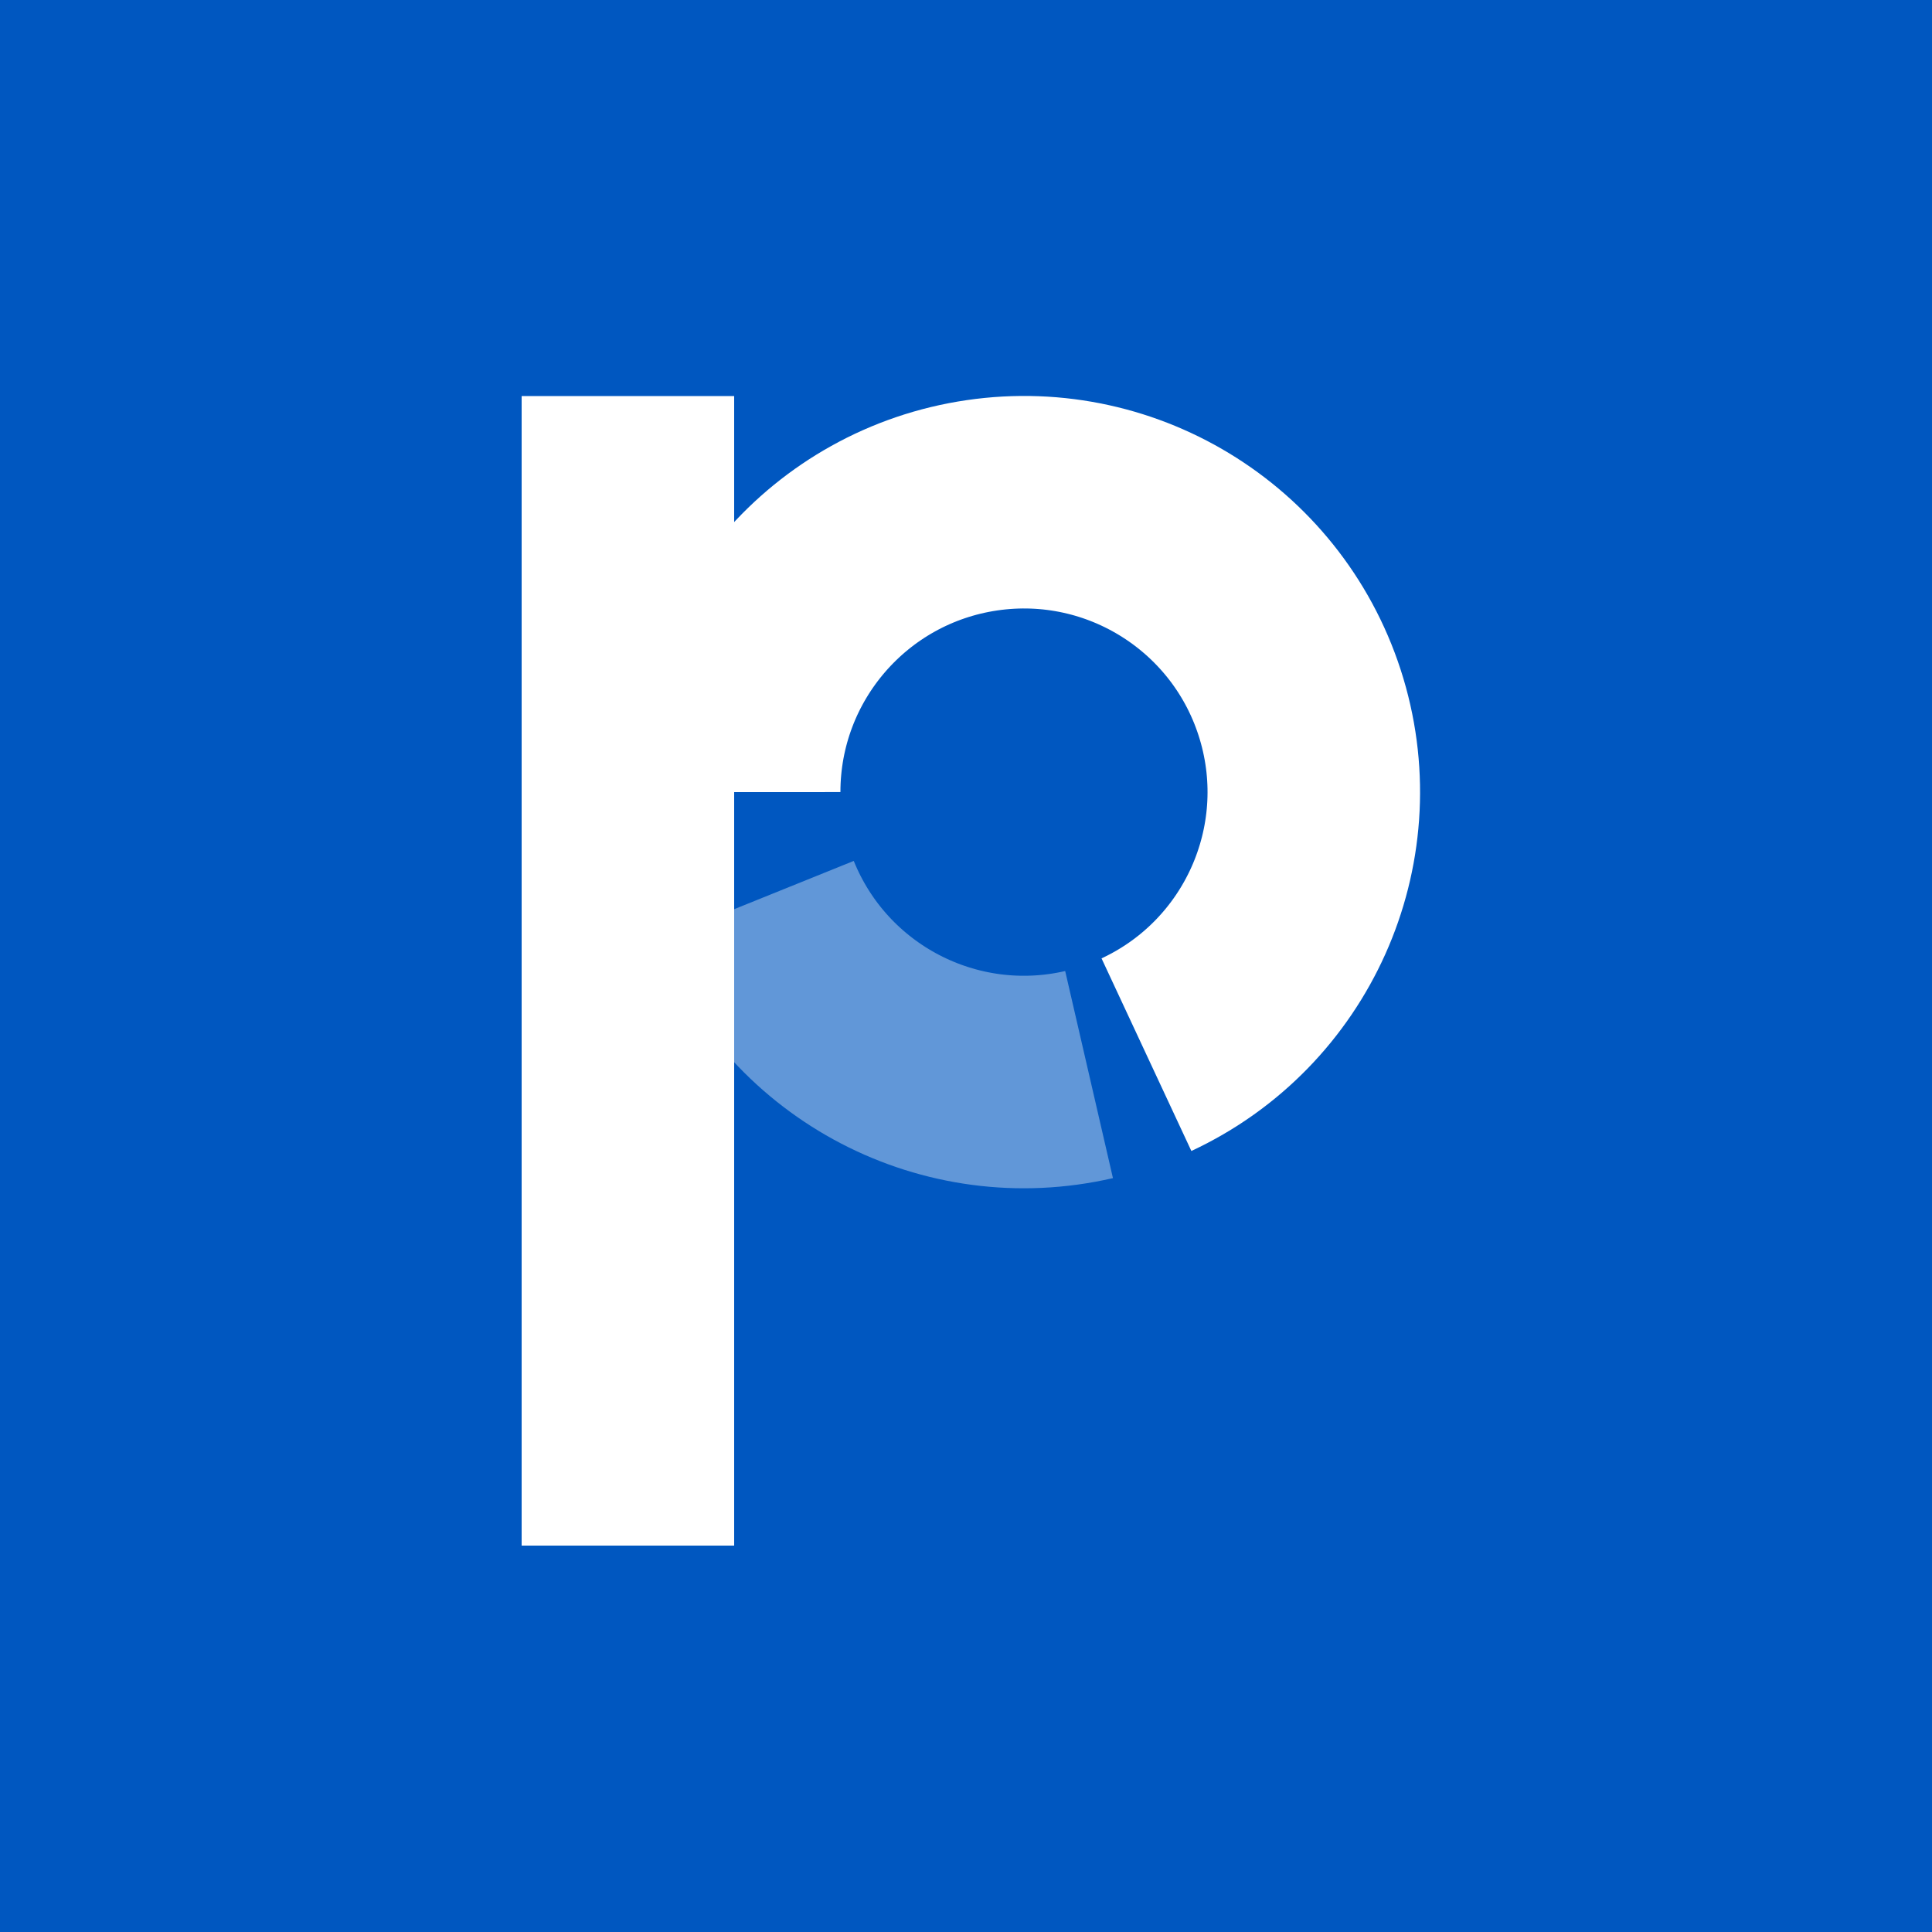
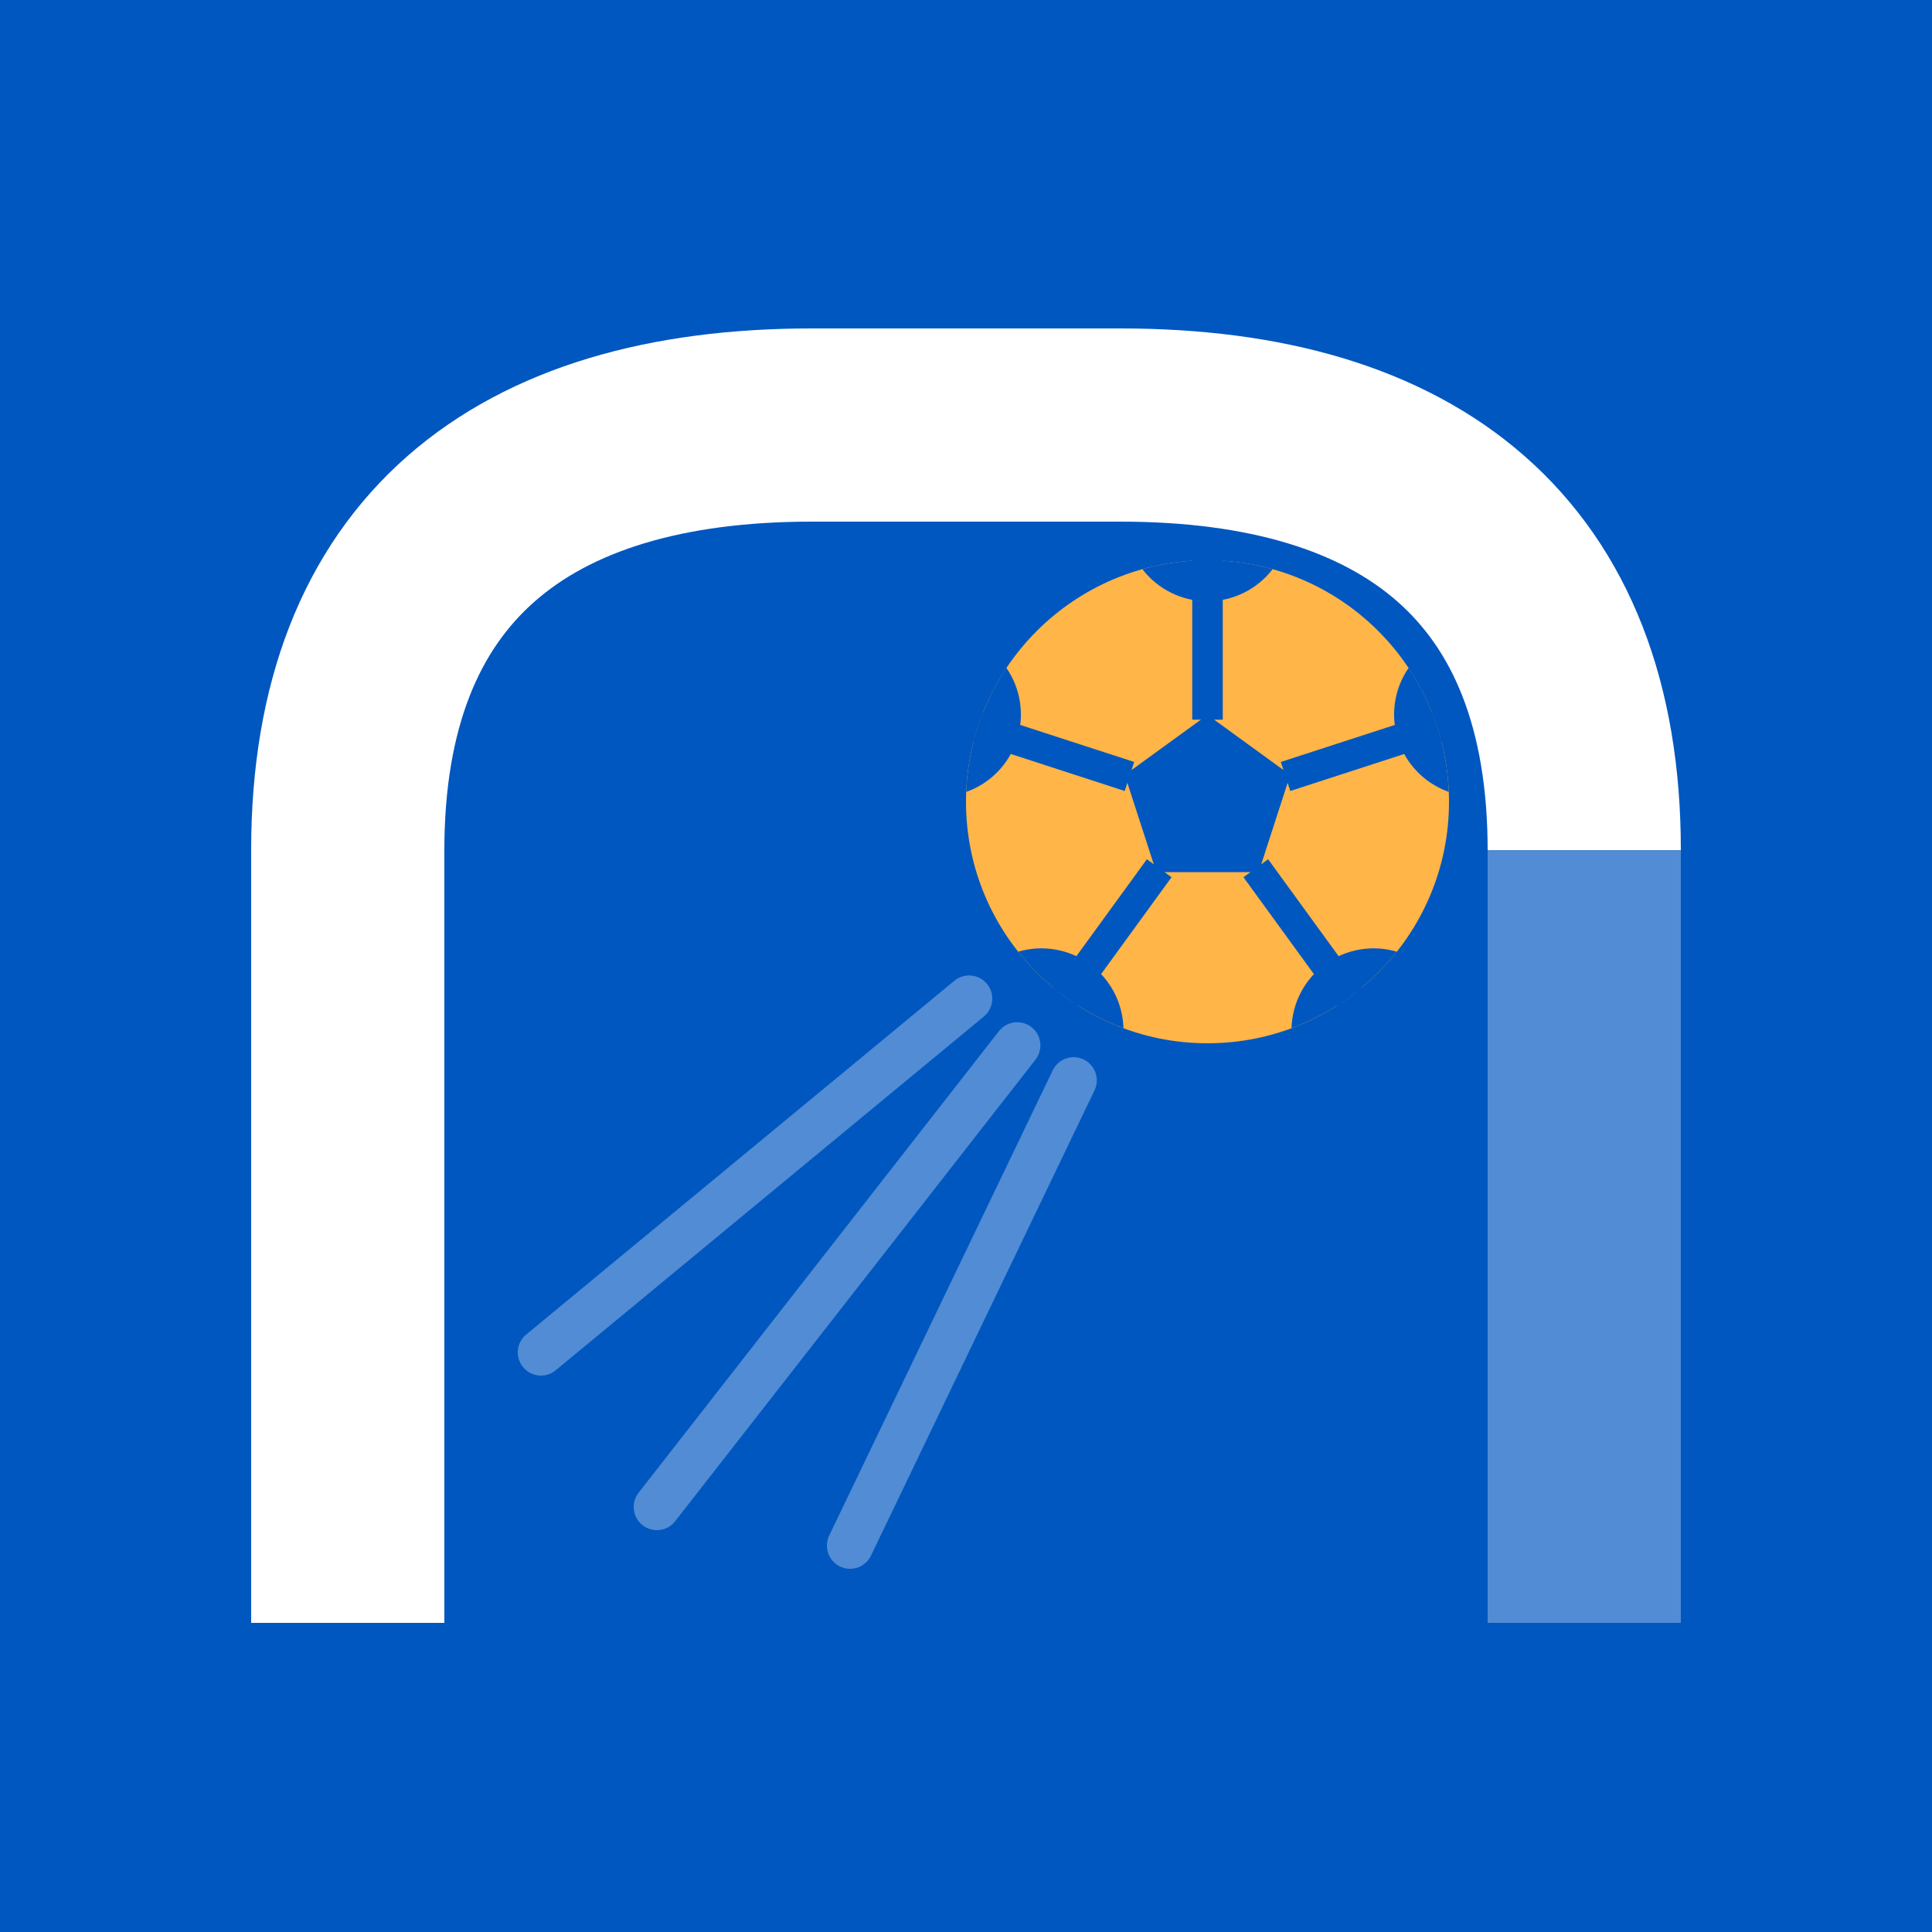
<svg xmlns="http://www.w3.org/2000/svg" width="512" height="512" viewBox="0 0 100 100">
  <rect width="100" height="100" rx="0" fill="#0057c0" />
-   <path d="M38 41A15 15 0 1 1 59.34 54.59" fill="none" stroke="#ffffff" stroke-width="11" />
-   <path d="M56.37 55.62A15 15 0 0 1 39.09 46.62" fill="none" stroke="#ffffff" stroke-opacity="0.38" stroke-width="11" />
-   <rect x="27" y="20.5" width="11" height="59.5" fill="#ffffff" />
+   <line x1="28" y1="70" x2="50.16" y2="51.69" stroke="#ffffff" stroke-opacity="0.32" stroke-width="2.4" stroke-linecap="round" />
+   <line x1="34" y1="78" x2="52.65" y2="54.11" stroke="#ffffff" stroke-opacity="0.32" stroke-width="2.4" stroke-linecap="round" />
+   <line x1="44" y1="80" x2="55.57" y2="55.92" stroke="#ffffff" stroke-opacity="0.32" stroke-width="2.4" stroke-linecap="round" />
+   <path d="M82 44V84" fill="none" stroke="#ffffff" stroke-opacity="0.32" stroke-width="10" />
+   <path d="M18 84V44C18 29 27 22 42 22H58C73 22 82 29 82 44" fill="none" stroke="#ffffff" stroke-width="10" />
+   <circle cx="62.5" cy="41.5" r="12.5" fill="#ffb547" />
+   <line x1="62.5" y1="37.25" x2="62.5" y2="29" stroke="#0057c0" stroke-width="1.58" />
+   <line x1="66.54" y1="40.19" x2="74.39" y2="37.64" stroke="#0057c0" stroke-width="1.58" />
+   <line x1="65" y1="44.94" x2="69.85" y2="51.61" stroke="#0057c0" stroke-width="1.58" />
+   <line x1="60" y1="44.94" x2="55.15" y2="51.61" stroke="#0057c0" stroke-width="1.58" />
+   <line x1="58.46" y1="40.19" x2="50.61" y2="37.64" stroke="#0057c0" stroke-width="1.58" />
+   <path d="M59.13 29.46A12.5 12.5 0 0 1 65.87 29.46A4.25 4.25 0 0 1 59.13 29.46Z" fill="#0057c0" />
+   <path d="M72.91 34.57A12.5 12.5 0 0 1 74.99 40.99A4.25 4.25 0 0 1 72.91 34.57Z" fill="#0057c0" />
+   <path d="M72.3 49.26A12.5 12.5 0 0 1 66.85 53.22A4.25 4.25 0 0 1 72.3 49.26Z" fill="#0057c0" />
+   <path d="M58.15 53.22A12.5 12.5 0 0 1 52.7 49.26A4.25 4.25 0 0 1 58.15 53.22Z" fill="#0057c0" />
+   <path d="M50.01 40.99A12.5 12.5 0 0 1 52.09 34.57A4.25 4.25 0 0 1 50.01 40.99Z" fill="#0057c0" />
+   <polygon points="62.5 37 66.78 40.11 65.15 45.14 59.85 45.14 58.22 40.11" fill="#0057c0" />
</svg>
